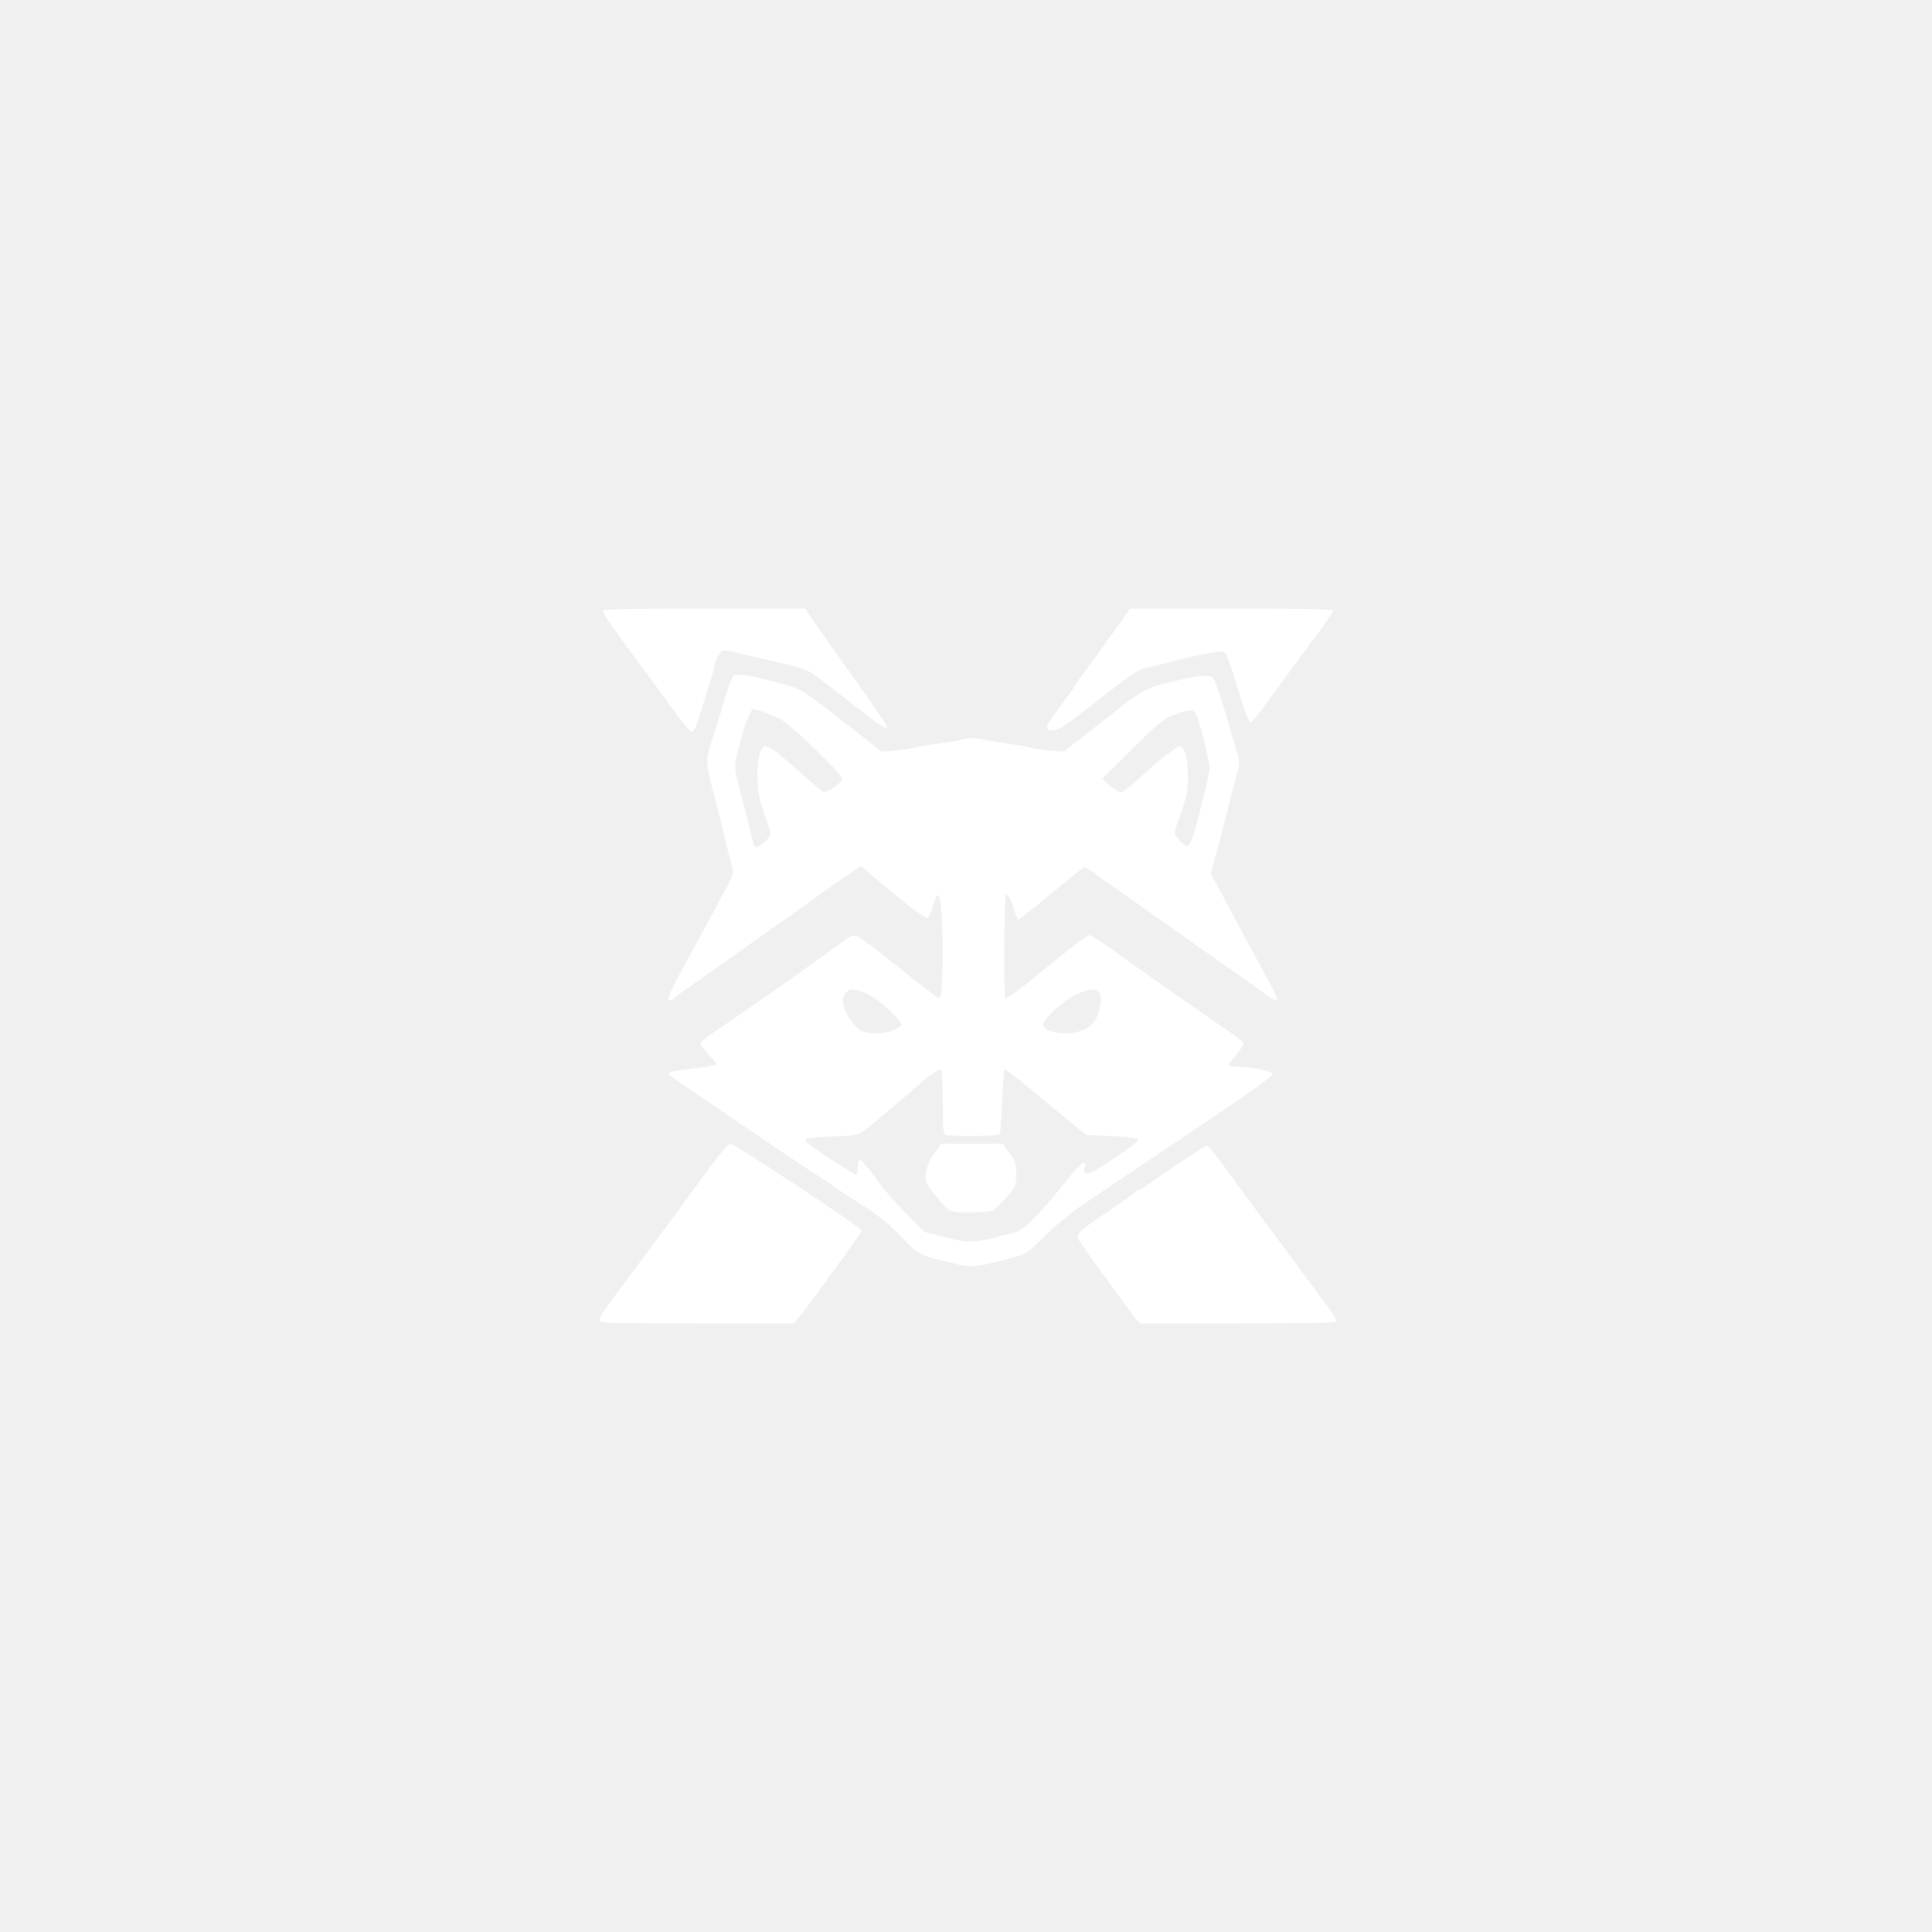
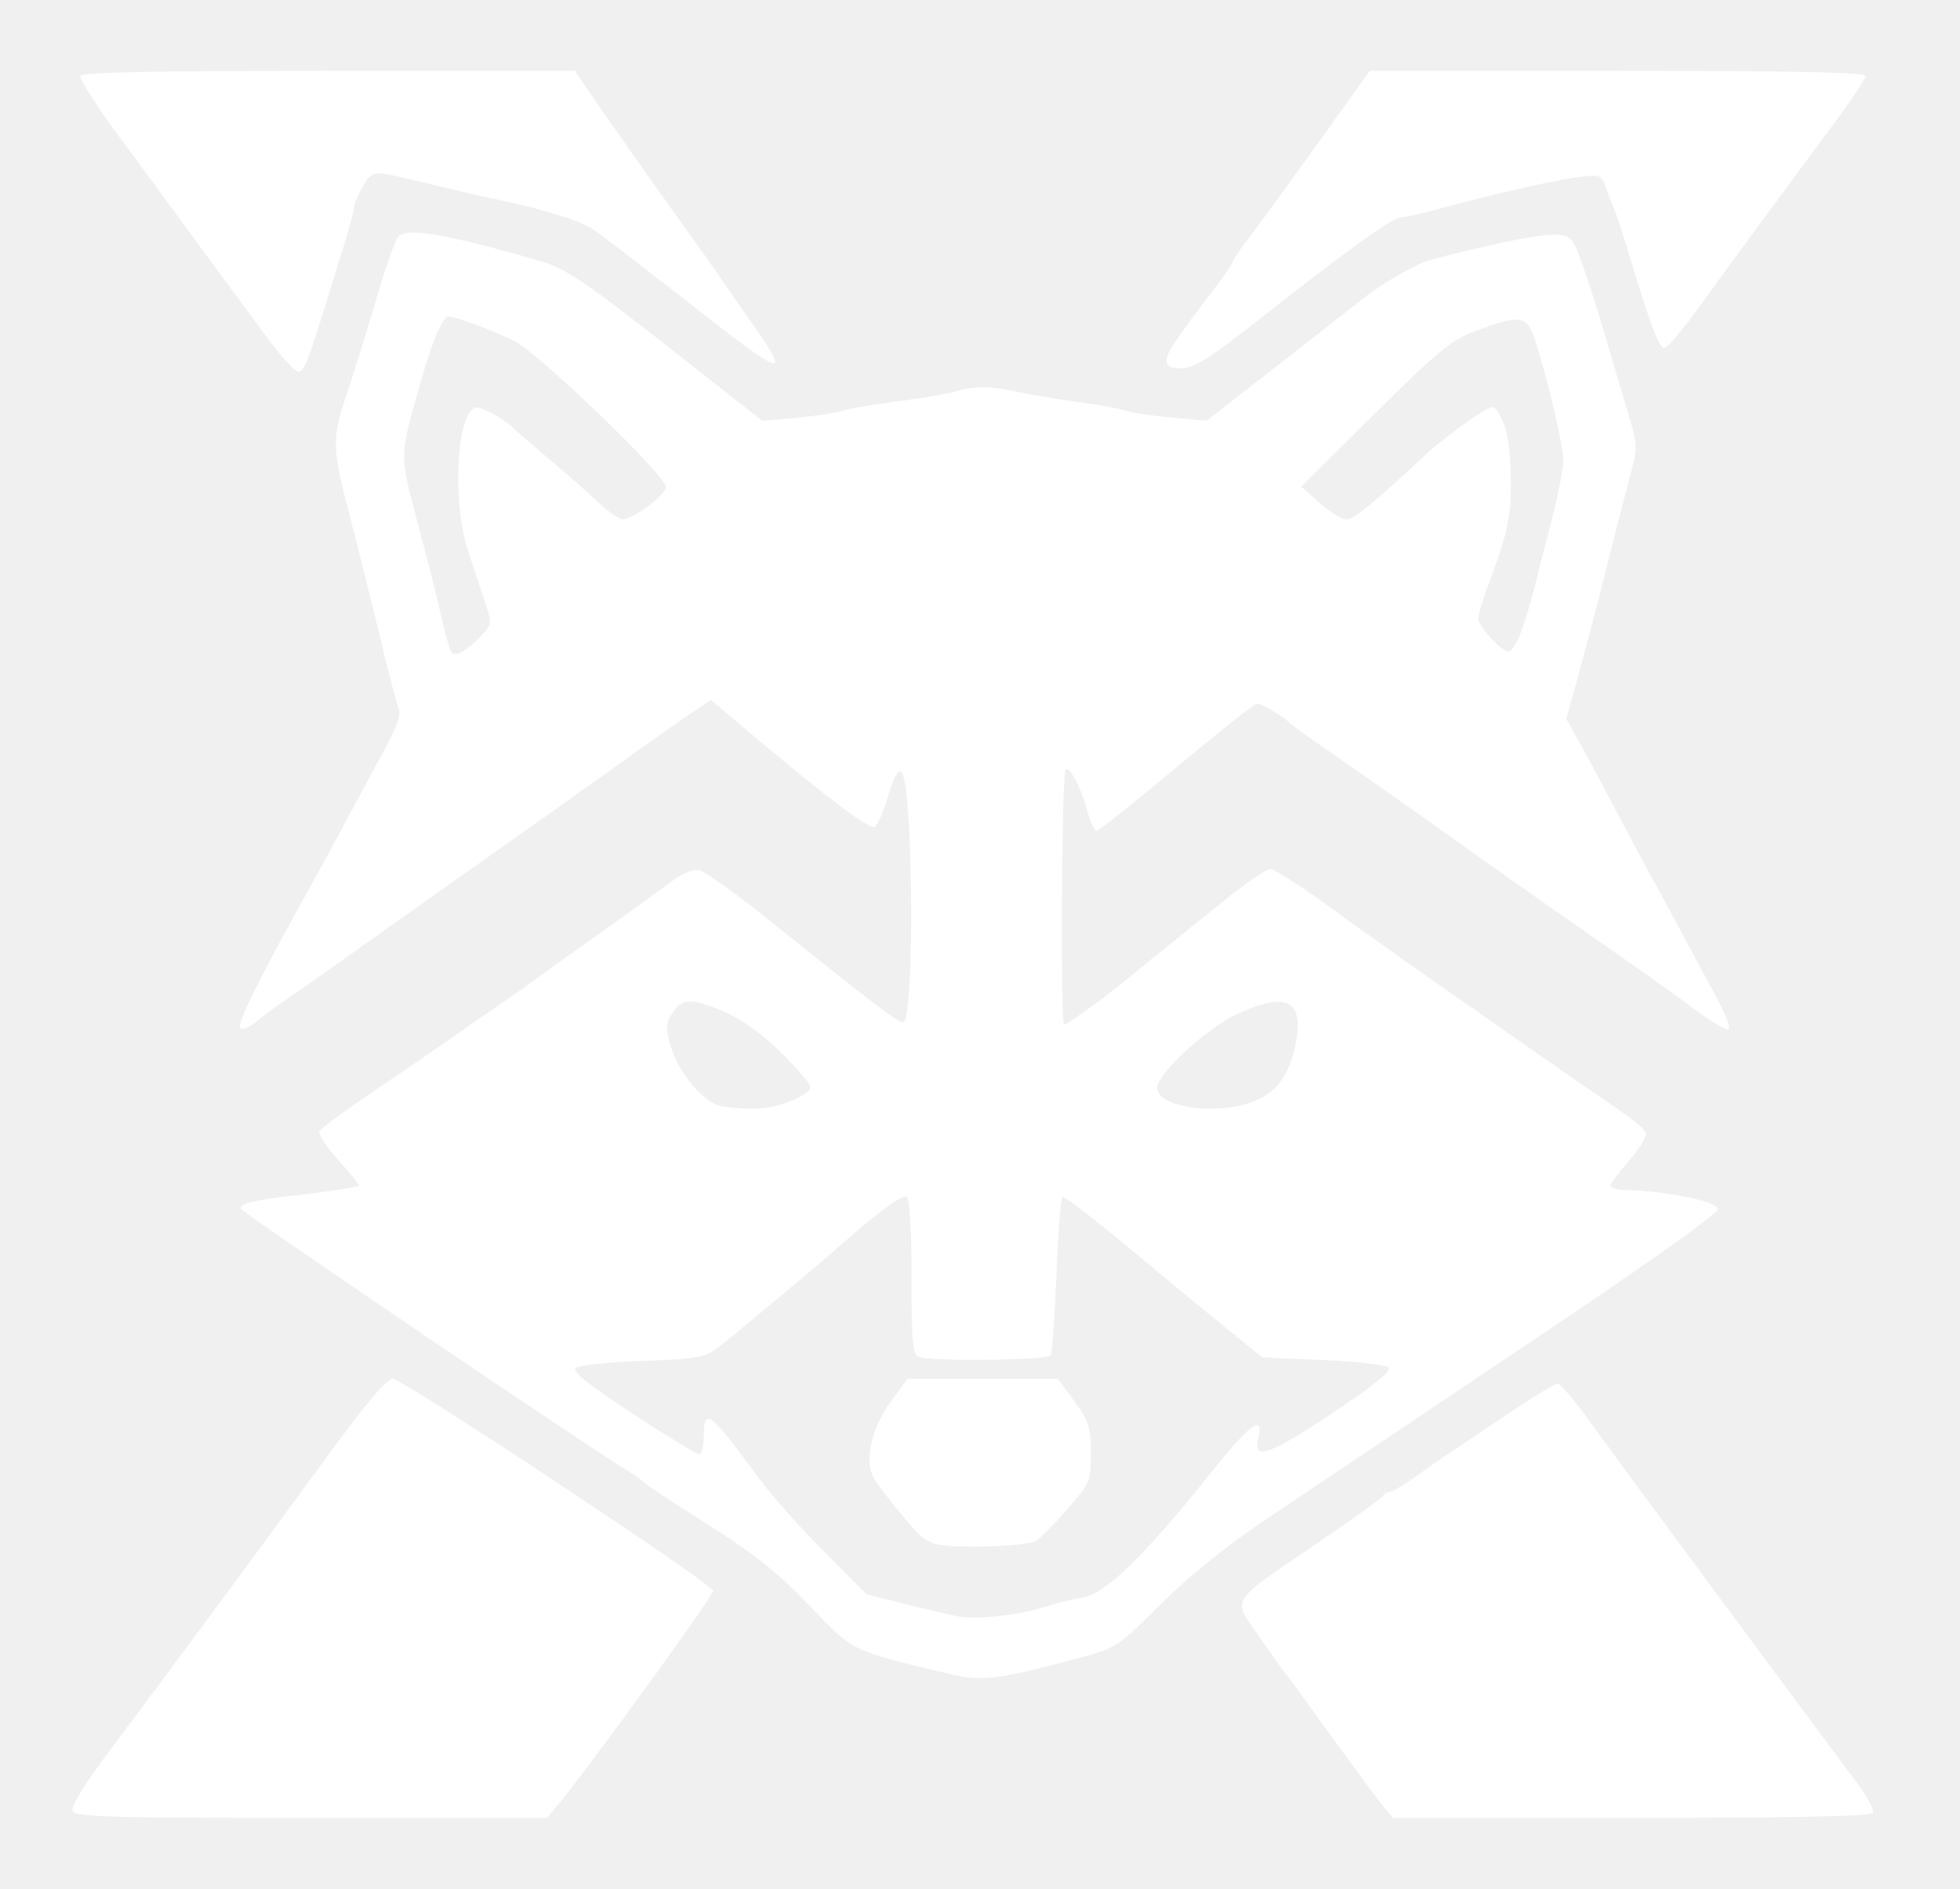
- <svg xmlns="http://www.w3.org/2000/svg" width="1000" height="1000" viewBox="0 0 1000 1000">
+ <svg xmlns="http://www.w3.org/2000/svg" viewBox="295 300 415 400">
  <g>
    <path d="M 310.36 683.49 C310.00,682.55 312.97,677.72 318.23,670.74 C329.77,655.40 350.14,627.84 364.43,608.25 C372.44,597.28 376.89,592.00 378.15,592.00 C380.27,592.00 446.00,635.52 446.00,636.92 C446.00,637.99 421.31,672.11 413.92,681.25 L 410.89 685.00 L 360.91 685.00 C317.21,685.00 310.86,684.81 310.36,683.49 ZM 588.06 682.75 C587.00,681.51 582.08,674.88 577.12,668.00 C572.16,661.12 567.72,655.05 567.26,654.50 C566.79,653.95 564.26,650.42 561.64,646.66 C555.83,638.33 555.03,639.63 573.85,626.86 C581.36,621.77 587.65,617.24 587.83,616.80 C588.02,616.36 588.61,616.00 589.15,616.00 C589.70,616.00 592.19,614.54 594.70,612.75 C597.20,610.96 600.26,608.83 601.50,608.00 C602.73,607.17 608.27,603.46 613.80,599.75 C619.33,596.04 624.28,593.00 624.79,593.00 C625.30,593.00 628.11,596.26 631.03,600.25 C633.94,604.24 637.97,609.75 639.98,612.50 C641.99,615.25 648.22,623.69 653.82,631.25 C659.42,638.81 668.58,651.19 674.18,658.75 C679.78,666.31 686.12,674.84 688.27,677.70 C690.42,680.57 691.88,683.38 691.53,683.95 C691.09,684.66 674.44,685.00 640.43,685.00 L 589.99 685.00 L 588.06 682.75 ZM 496.00 654.51 C474.84,649.43 475.87,649.93 466.33,639.99 C459.70,633.08 454.68,629.05 445.54,623.30 C438.92,619.13 432.71,615.04 431.74,614.20 C430.78,613.36 429.12,612.19 428.07,611.59 C422.25,608.30 346.00,556.62 346.00,555.98 C346.00,554.73 348.10,554.26 359.83,552.89 C365.97,552.17 371.00,551.34 371.00,551.04 C370.99,550.74 369.00,548.31 366.57,545.63 C364.14,542.95 362.38,540.25 362.65,539.63 C362.92,539.01 367.72,535.42 373.32,531.66 C378.92,527.90 387.33,522.14 392.00,518.85 C396.67,515.57 401.62,512.14 403.00,511.22 C404.38,510.31 407.08,508.38 409.00,506.95 C410.92,505.52 416.55,501.49 421.50,498.01 C426.45,494.53 432.86,489.91 435.74,487.73 C439.60,484.82 441.57,483.94 443.24,484.38 C444.48,484.72 450.98,489.38 457.67,494.75 C480.54,513.08 485.03,516.50 486.27,516.50 C487.79,516.50 488.46,493.49 487.46,475.20 C486.72,461.64 485.61,460.06 482.97,468.83 C482.11,471.67 480.92,474.48 480.32,475.08 C479.34,476.06 469.58,468.61 449.01,451.19 L 445.52 448.23 L 441.01 451.27 C438.53,452.95 433.58,456.42 430.00,458.99 C421.43,465.15 401.76,479.11 391.96,486.00 C387.65,489.02 378.81,495.29 372.31,499.93 C365.82,504.57 358.48,509.73 356.00,511.40 C353.52,513.07 350.52,515.29 349.32,516.33 C348.12,517.37 346.63,518.04 346.00,517.83 C344.77,517.42 349.30,508.27 362.23,485.00 C363.61,482.52 366.66,476.90 369.01,472.50 C371.36,468.10 374.83,461.66 376.72,458.19 C378.91,454.19 379.91,451.27 379.47,450.19 C379.08,449.26 377.92,445.01 376.88,440.75 C372.82,424.04 371.10,417.12 368.60,407.52 C365.50,395.64 365.40,392.49 367.88,385.10 C370.01,378.74 371.68,373.37 375.54,360.50 C377.02,355.55 378.72,350.89 379.32,350.15 C381.00,348.07 389.64,349.55 409.37,355.28 C414.82,356.86 419.12,359.79 438.95,375.39 L 456.40 389.13 L 463.95 388.44 C468.10,388.05 472.40,387.40 473.51,386.99 C474.61,386.57 479.79,385.68 485.01,385.00 C490.23,384.33 495.80,383.37 497.40,382.89 C501.14,381.74 504.92,381.76 510.24,382.96 C512.58,383.48 518.33,384.45 523.00,385.10 C527.67,385.75 532.40,386.61 533.50,387.01 C534.60,387.41 538.88,388.05 543.00,388.43 L 550.50 389.11 L 566.00 377.02 C574.53,370.37 582.17,364.38 583.00,363.71 C587.29,360.22 594.82,355.85 597.95,355.02 C609.05,352.09 619.02,349.98 622.78,349.76 C626.45,349.54 627.27,349.86 628.46,352.00 C629.63,354.09 633.46,365.95 637.03,378.50 C637.50,380.15 638.78,384.42 639.86,388.00 C641.81,394.41 641.81,394.60 639.96,401.50 C638.93,405.35 637.13,412.33 635.97,417.00 C633.27,427.87 630.37,438.92 628.27,446.36 L 626.62 452.22 L 629.22 456.86 C630.65,459.41 633.58,464.88 635.74,469.00 C637.89,473.12 641.13,479.20 642.93,482.50 C644.74,485.80 647.97,491.76 650.11,495.75 C652.25,499.74 655.82,506.38 658.05,510.50 C660.59,515.21 661.61,518.00 660.80,517.99 C660.08,517.98 656.93,516.07 653.80,513.74 C650.66,511.41 644.87,507.25 640.94,504.50 C637.01,501.75 628.77,495.99 622.64,491.71 C616.51,487.42 609.03,482.14 606.00,479.97 C598.13,474.32 581.52,462.63 574.50,457.79 C571.20,455.51 568.28,453.38 568.00,453.05 C567.09,451.97 562.09,449.00 561.17,449.00 C560.67,449.00 553.00,455.08 544.11,462.50 C535.22,469.92 527.60,476.00 527.16,476.00 C526.72,476.00 525.77,473.83 525.05,471.18 C523.77,466.48 521.43,462.22 520.61,463.07 C519.80,463.92 519.51,517.00 520.32,517.00 C521.06,517.00 530.27,510.23 535.50,505.85 C536.60,504.92 539.75,502.36 542.50,500.16 C545.25,497.96 550.88,493.42 555.00,490.09 C559.12,486.75 563.17,484.03 564.00,484.05 C564.83,484.06 570.45,487.67 576.50,492.07 C582.55,496.47 592.67,503.67 599.00,508.08 C605.33,512.48 615.00,519.25 620.50,523.11 C626.00,526.98 633.30,532.02 636.72,534.32 C640.14,536.62 643.18,539.10 643.47,539.84 C643.77,540.58 642.21,543.23 640.00,545.73 C637.80,548.23 636.00,550.67 636.00,551.14 C636.00,551.61 637.69,552.03 639.75,552.06 C647.57,552.19 658.47,554.45 658.72,556.00 C658.88,556.98 644.19,567.40 616.41,586.00 C593.00,601.67 568.47,618.13 561.89,622.56 C554.55,627.50 546.35,634.18 540.71,639.80 C531.69,648.77 531.32,649.02 523.50,651.12 C506.13,655.78 502.93,656.17 496.00,654.51 ZM 515.75 640.44 C518.09,639.66 521.81,638.73 524.02,638.38 C529.00,637.58 536.93,629.97 550.72,612.73 C559.68,601.53 562.75,599.18 561.40,604.55 C560.18,609.41 563.60,608.28 576.93,599.40 C586.06,593.31 589.73,590.33 589.01,589.61 C588.43,589.03 582.20,588.32 575.15,588.03 L 562.33 587.50 L 555.01 581.58 C550.98,578.32 541.60,570.58 534.16,564.38 C526.73,558.18 520.34,553.29 519.98,553.51 C519.61,553.74 519.03,561.17 518.68,570.02 C518.33,578.87 517.79,586.54 517.47,587.06 C516.83,588.08 492.16,588.38 489.58,587.39 C488.23,586.87 488.00,584.42 488.00,570.45 C488.00,560.39 487.61,553.88 486.98,553.49 C486.05,552.91 480.65,556.89 472.50,564.13 C468.34,567.83 451.43,581.94 447.36,585.12 C444.22,587.56 443.14,587.77 430.96,588.21 C423.79,588.46 417.45,589.15 416.87,589.73 C416.12,590.48 419.71,593.35 428.96,599.40 C436.19,604.13 442.53,608.00 443.05,608.00 C443.57,608.00 444.00,606.45 444.00,604.56 C444.00,597.84 445.09,598.63 455.63,613.00 C458.26,616.58 464.47,623.58 469.45,628.57 L 478.50 637.64 L 487.00 639.78 C491.67,640.96 496.62,642.12 498.00,642.37 C501.75,643.03 510.95,642.03 515.75,640.44 ZM 460.05 534.00 C462.00,533.46 464.44,532.40 465.47,531.65 C467.24,530.35 467.07,529.99 462.42,525.00 C457.06,519.25 451.46,515.26 446.00,513.29 C440.91,511.46 439.25,511.70 437.40,514.52 C435.97,516.69 435.92,517.64 436.99,521.47 C438.57,527.10 444.15,533.74 447.77,534.29 C452.93,535.07 456.51,534.99 460.05,534.00 ZM 558.50 533.90 C564.28,532.33 567.48,528.85 569.01,522.45 C571.56,511.85 567.82,509.60 556.57,514.97 C550.18,518.02 540.00,527.49 540.00,530.38 C540.00,534.10 550.46,536.09 558.50,533.90 ZM 396.87 434.65 C399.21,432.15 399.22,432.05 397.62,427.31 C396.72,424.66 395.09,419.70 393.99,416.28 C390.74,406.14 391.68,387.83 395.53,386.35 C396.68,385.91 402.07,388.83 404.00,390.95 C404.27,391.25 407.42,393.96 411.00,396.98 C414.58,399.99 419.30,404.15 421.50,406.22 C423.70,408.29 426.07,409.98 426.77,409.99 C428.99,410.01 436.00,404.80 436.00,403.14 C436.00,400.74 409.15,374.86 403.97,372.26 C399.42,369.98 391.45,367.00 389.89,367.00 C388.84,367.00 386.36,372.74 384.48,379.50 C379.22,398.44 379.17,394.44 384.96,416.50 C386.12,420.90 387.70,427.32 388.48,430.77 C389.26,434.21 390.18,437.48 390.51,438.02 C391.29,439.28 393.76,437.97 396.87,434.65 ZM 617.28 433.25 C618.19,430.64 619.37,426.70 619.89,424.50 C620.41,422.30 621.99,416.05 623.42,410.62 C624.84,405.19 626.00,399.29 626.00,397.52 C626.00,394.18 622.29,378.54 619.83,371.50 C618.18,366.77 616.76,366.60 607.51,370.07 C602.25,372.05 599.61,374.21 586.01,387.69 L 570.50 403.05 L 574.42 406.53 C576.57,408.44 579.12,410.00 580.09,410.00 C581.65,410.00 585.79,406.62 596.96,396.20 C598.91,394.39 602.90,391.25 605.83,389.23 C610.98,385.68 611.21,385.62 612.33,387.53 C614.17,390.64 614.75,393.94 614.89,402.00 C615.01,409.33 614.13,413.29 609.89,424.52 C608.85,427.28 608.00,430.18 608.00,430.96 C608.00,432.68 612.91,438.00 614.49,438.00 C615.10,438.00 616.36,435.86 617.28,433.25 ZM 351.41 371.31 C338.95,354.41 331.48,344.26 327.65,339.00 C325.45,335.98 322.46,331.92 321.01,330.00 C316.08,323.45 312.00,317.14 312.00,316.07 C312.00,315.32 327.84,315.00 364.37,315.00 L 416.73 315.00 L 419.28 318.75 C423.69,325.26 433.15,338.67 442.28,351.38 C444.60,354.61 446.95,357.95 447.50,358.79 C448.05,359.63 450.86,363.67 453.75,367.77 C462.91,380.76 461.50,380.33 440.38,363.75 C431.09,356.46 422.15,349.60 420.50,348.51 C417.70,346.67 408.82,343.95 399.50,342.09 C397.30,341.65 392.35,340.52 388.50,339.58 C373.30,335.86 374.05,335.87 371.92,339.37 C370.87,341.09 370.01,343.05 370.00,343.73 C370.00,344.40 369.05,348.00 367.90,351.73 C366.74,355.45 364.89,361.42 363.78,365.00 C360.18,376.62 359.49,378.34 358.32,378.73 C357.68,378.94 354.57,375.60 351.41,371.31 ZM 542.00 376.35 C542.00,374.77 543.96,371.83 552.25,360.97 C554.31,358.27 556.00,355.79 556.00,355.47 C556.00,355.15 557.27,353.22 558.82,351.19 C562.33,346.61 570.61,335.20 580.56,321.25 L 585.02 315.00 L 637.51 315.00 C674.83,315.00 690.00,315.32 690.00,316.09 C690.00,316.69 686.93,321.31 683.19,326.34 C675.67,336.44 659.00,359.10 656.25,362.95 C651.52,369.58 648.40,373.38 647.44,373.69 C646.40,374.03 644.45,368.90 639.96,354.00 C638.72,349.88 637.33,345.60 636.87,344.50 C636.41,343.40 635.58,341.23 635.02,339.69 C634.05,337.01 633.79,336.91 629.25,337.50 C624.13,338.18 611.86,340.96 600.34,344.07 C596.40,345.13 592.53,346.00 591.74,346.00 C589.95,346.00 580.46,352.79 562.50,366.94 C551.24,375.81 547.86,377.98 545.25,377.99 C542.89,378.00 542.00,377.55 542.00,376.35 ZM 495.24 627.32 C491.46,626.93 490.41,626.20 486.01,620.91 C483.28,617.63 480.53,613.99 479.91,612.82 C478.00,609.26 479.60,602.31 483.58,596.89 L 487.17 592.00 L 503.08 592.00 L 518.98 592.00 L 522.47 596.75 C525.55,600.95 525.95,602.22 525.98,607.69 C526.00,613.72 525.87,614.04 520.92,619.69 C518.13,622.89 515.17,625.88 514.36,626.34 C512.58,627.34 501.20,627.92 495.24,627.32 Z" fill="#FFFFFF" />
  </g>
</svg>
